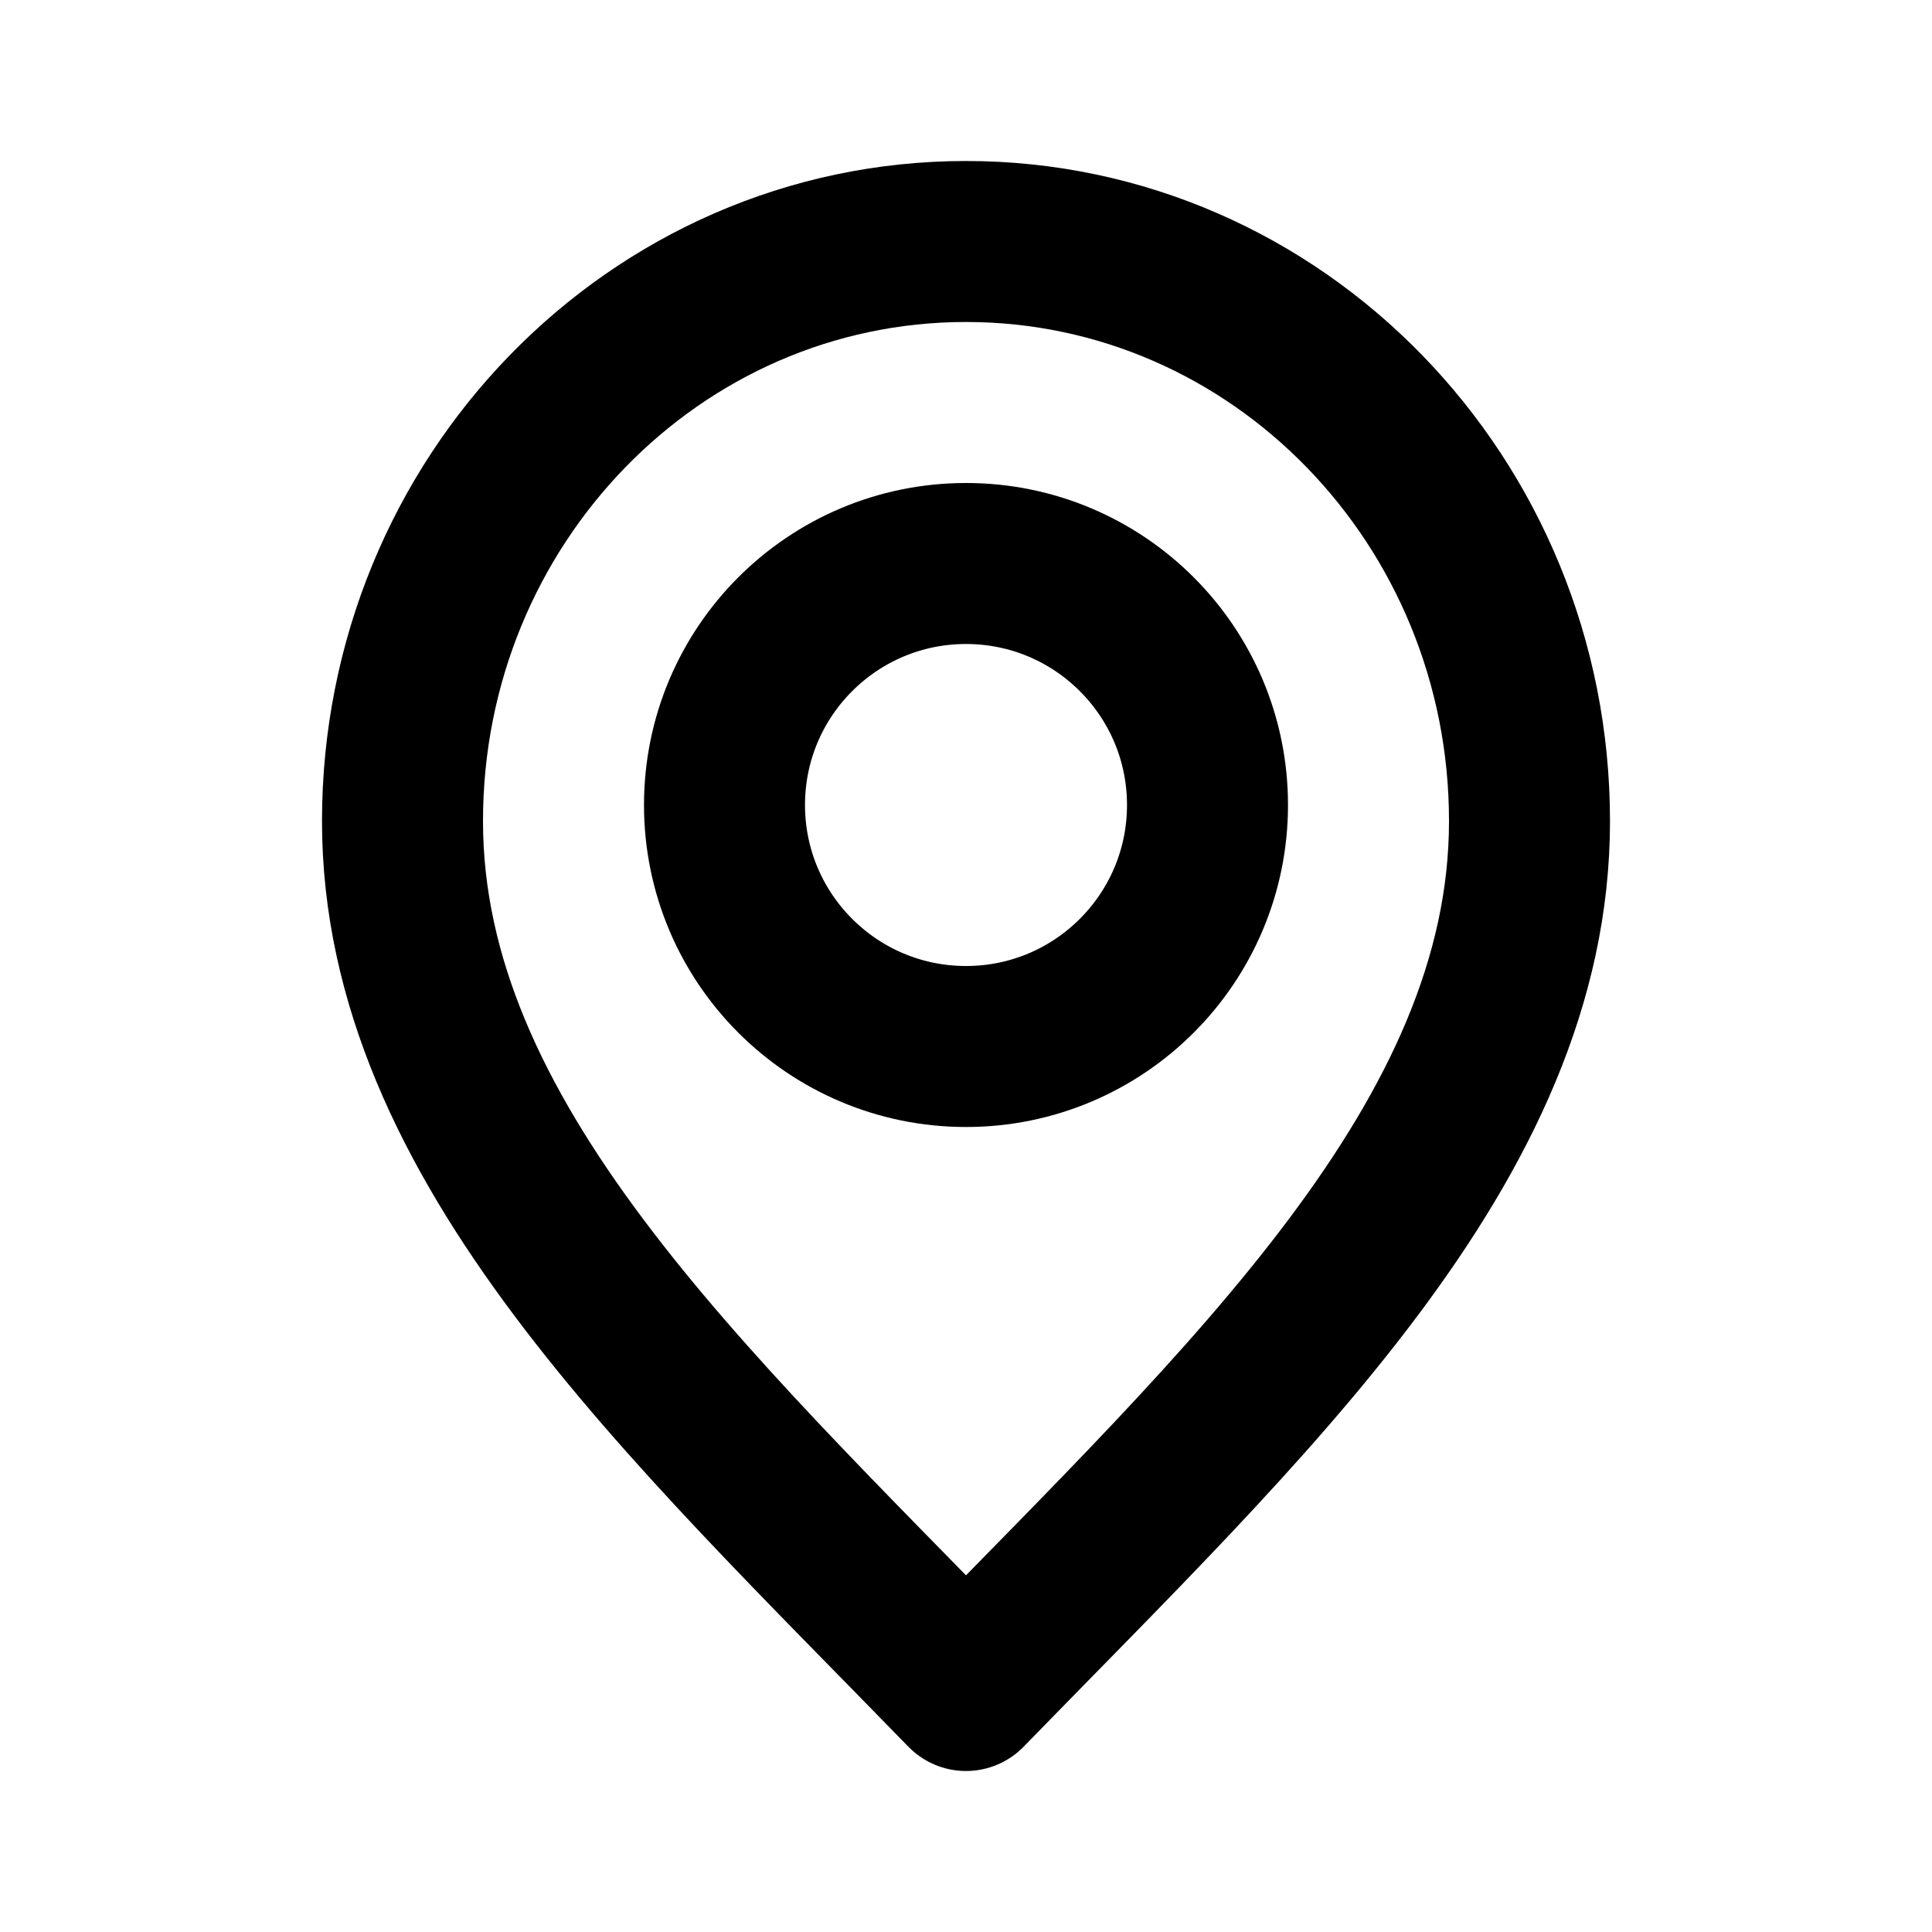
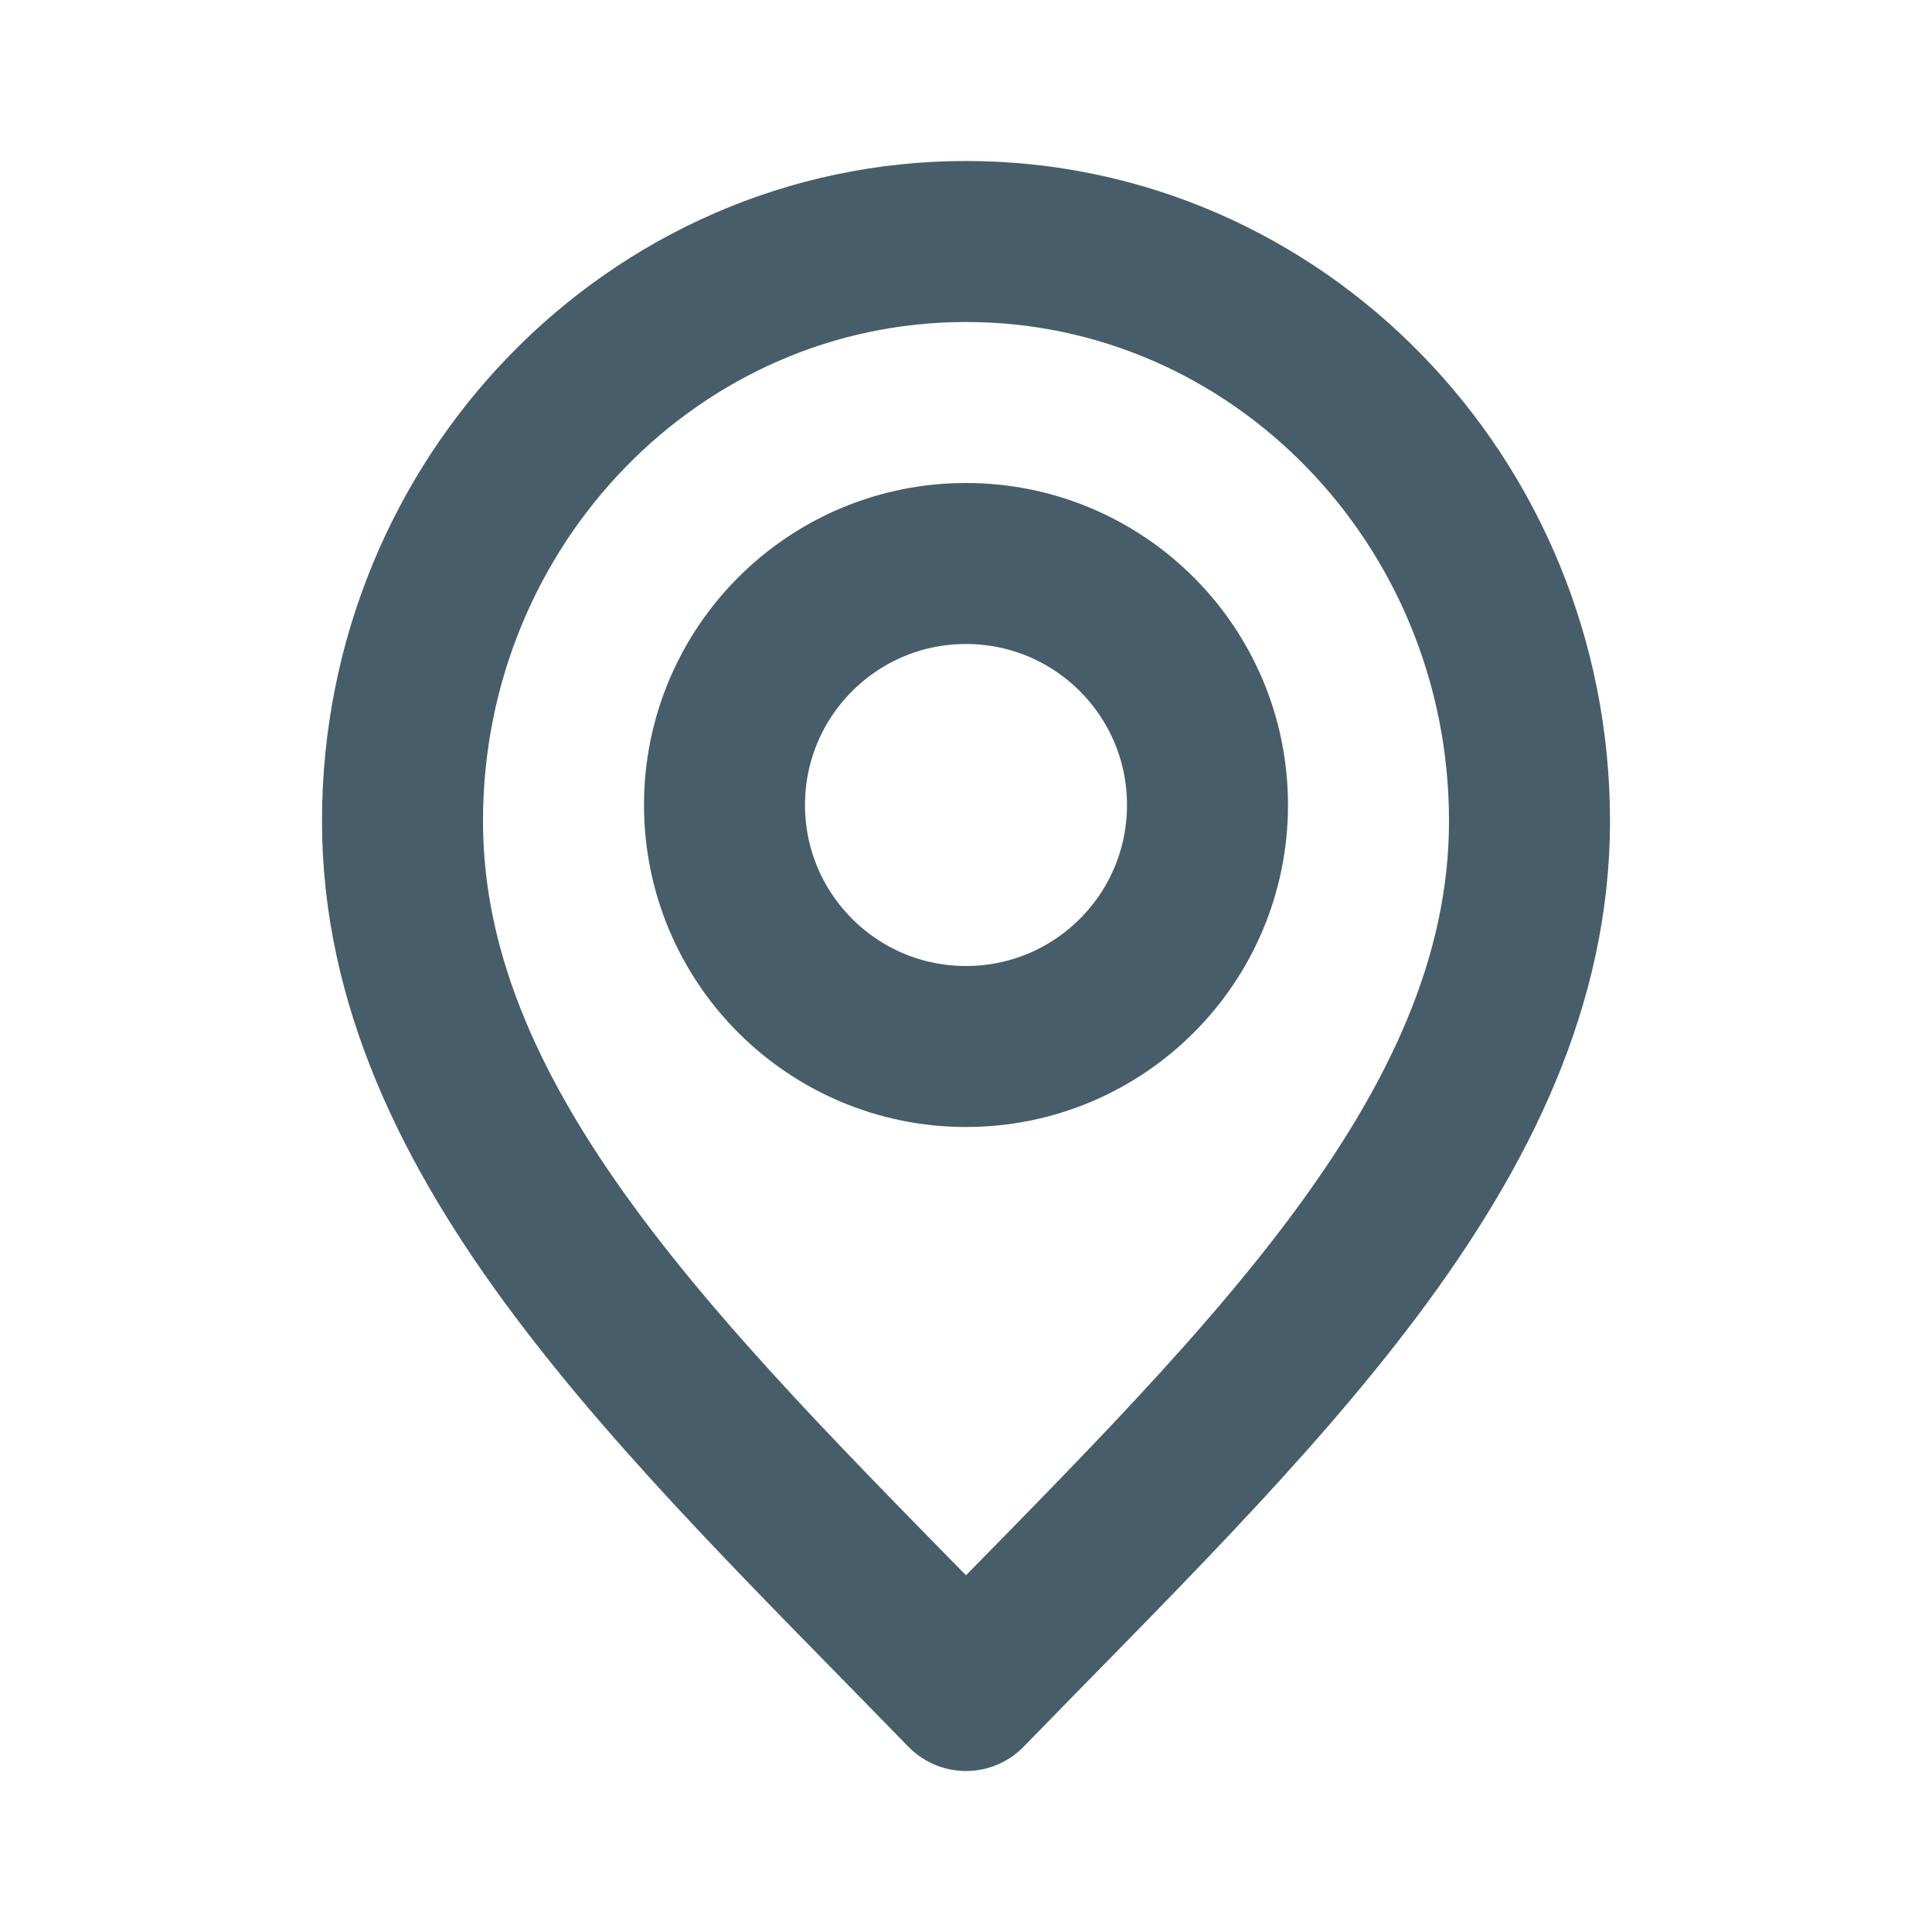
<svg xmlns="http://www.w3.org/2000/svg" width="800px" height="800px" viewBox="0 0 24 24" fill="none">
-   <path d="M12 21C15.5 17.4 19 14.176 19 10.2C19 6.224 15.866 3 12 3C8.134 3 5 6.224 5 10.2C5 14.176 8.5 17.4 12 21Z" stroke="#000000" stroke-width="2" stroke-linecap="round" stroke-linejoin="round" />
-   <path d="M12 13C13.657 13 15 11.657 15 10C15 8.343 13.657 7 12 7C10.343 7 9 8.343 9 10C9 11.657 10.343 13 12 13Z" stroke="#000000" stroke-width="2" stroke-linecap="round" stroke-linejoin="round" />
+   <path d="M12 21C15.5 17.4 19 14.176 19 10.2C19 6.224 15.866 3 12 3C8.134 3 5 6.224 5 10.2C5 14.176 8.5 17.4 12 21Z" stroke="#475d6a" stroke-width="2" stroke-linecap="round" stroke-linejoin="round" />
+   <path d="M12 13C13.657 13 15 11.657 15 10C15 8.343 13.657 7 12 7C10.343 7 9 8.343 9 10C9 11.657 10.343 13 12 13Z" stroke="#475d6a" stroke-width="2" stroke-linecap="round" stroke-linejoin="round" />
</svg>
